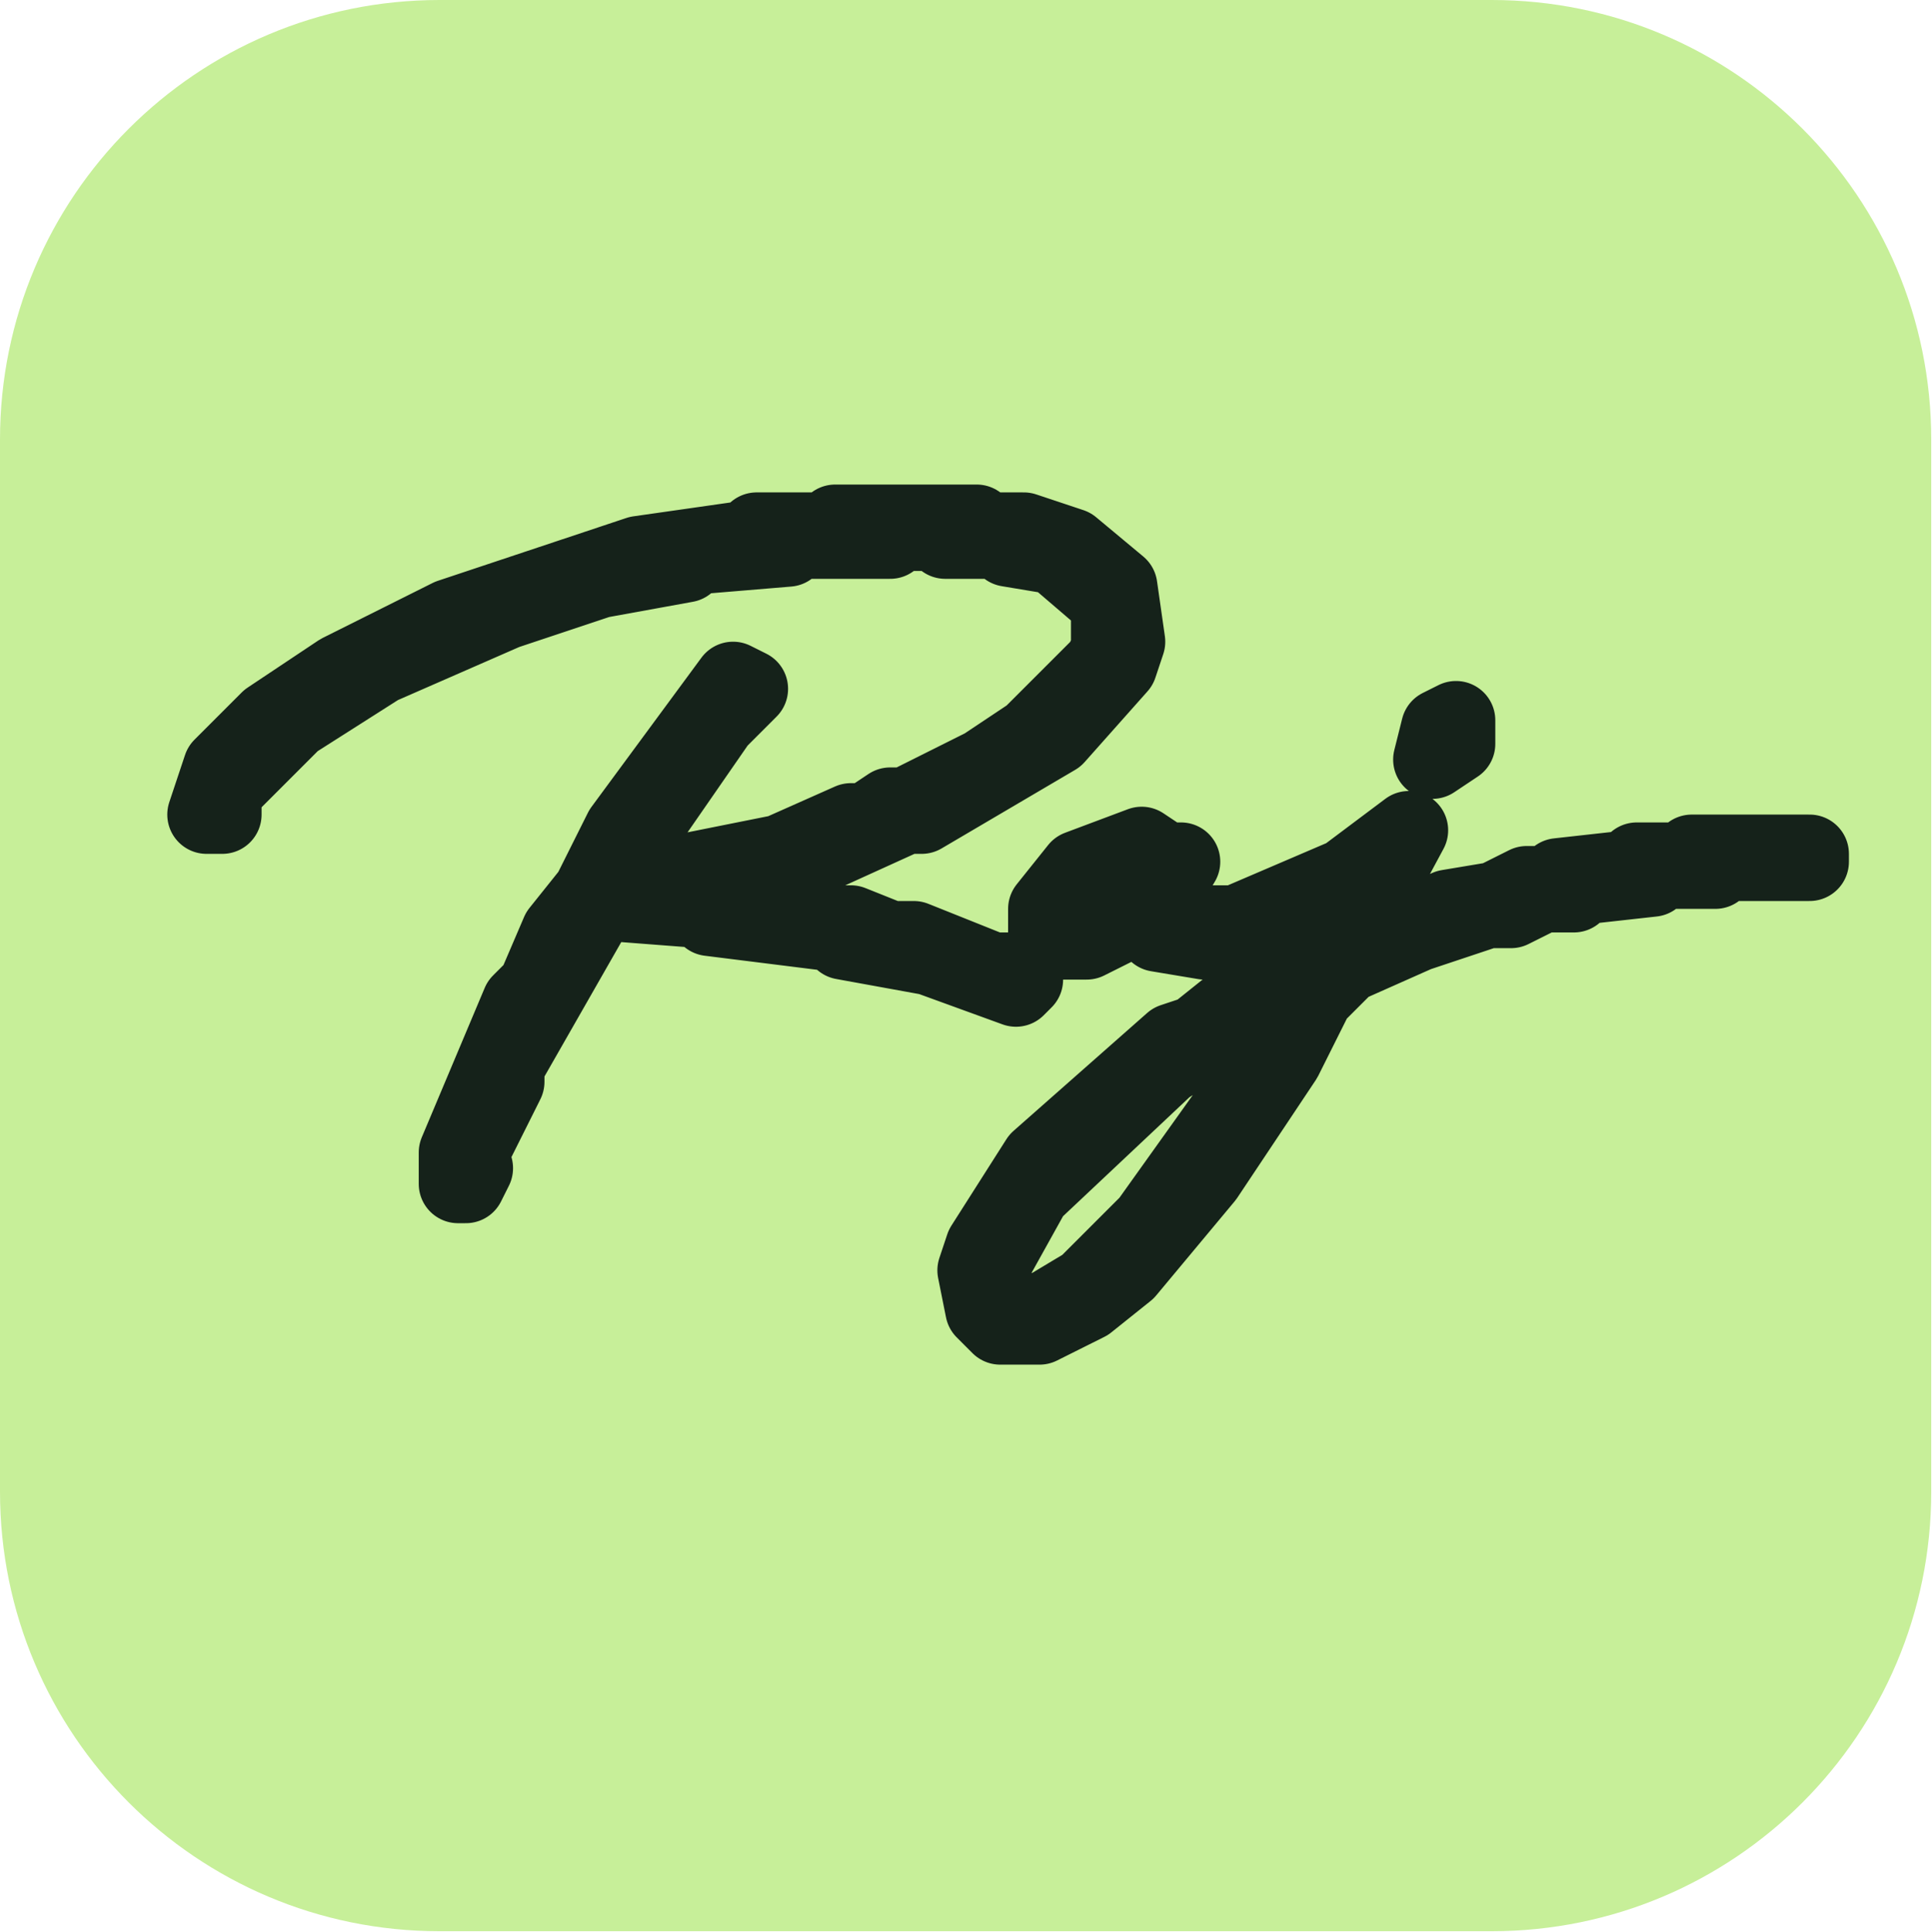
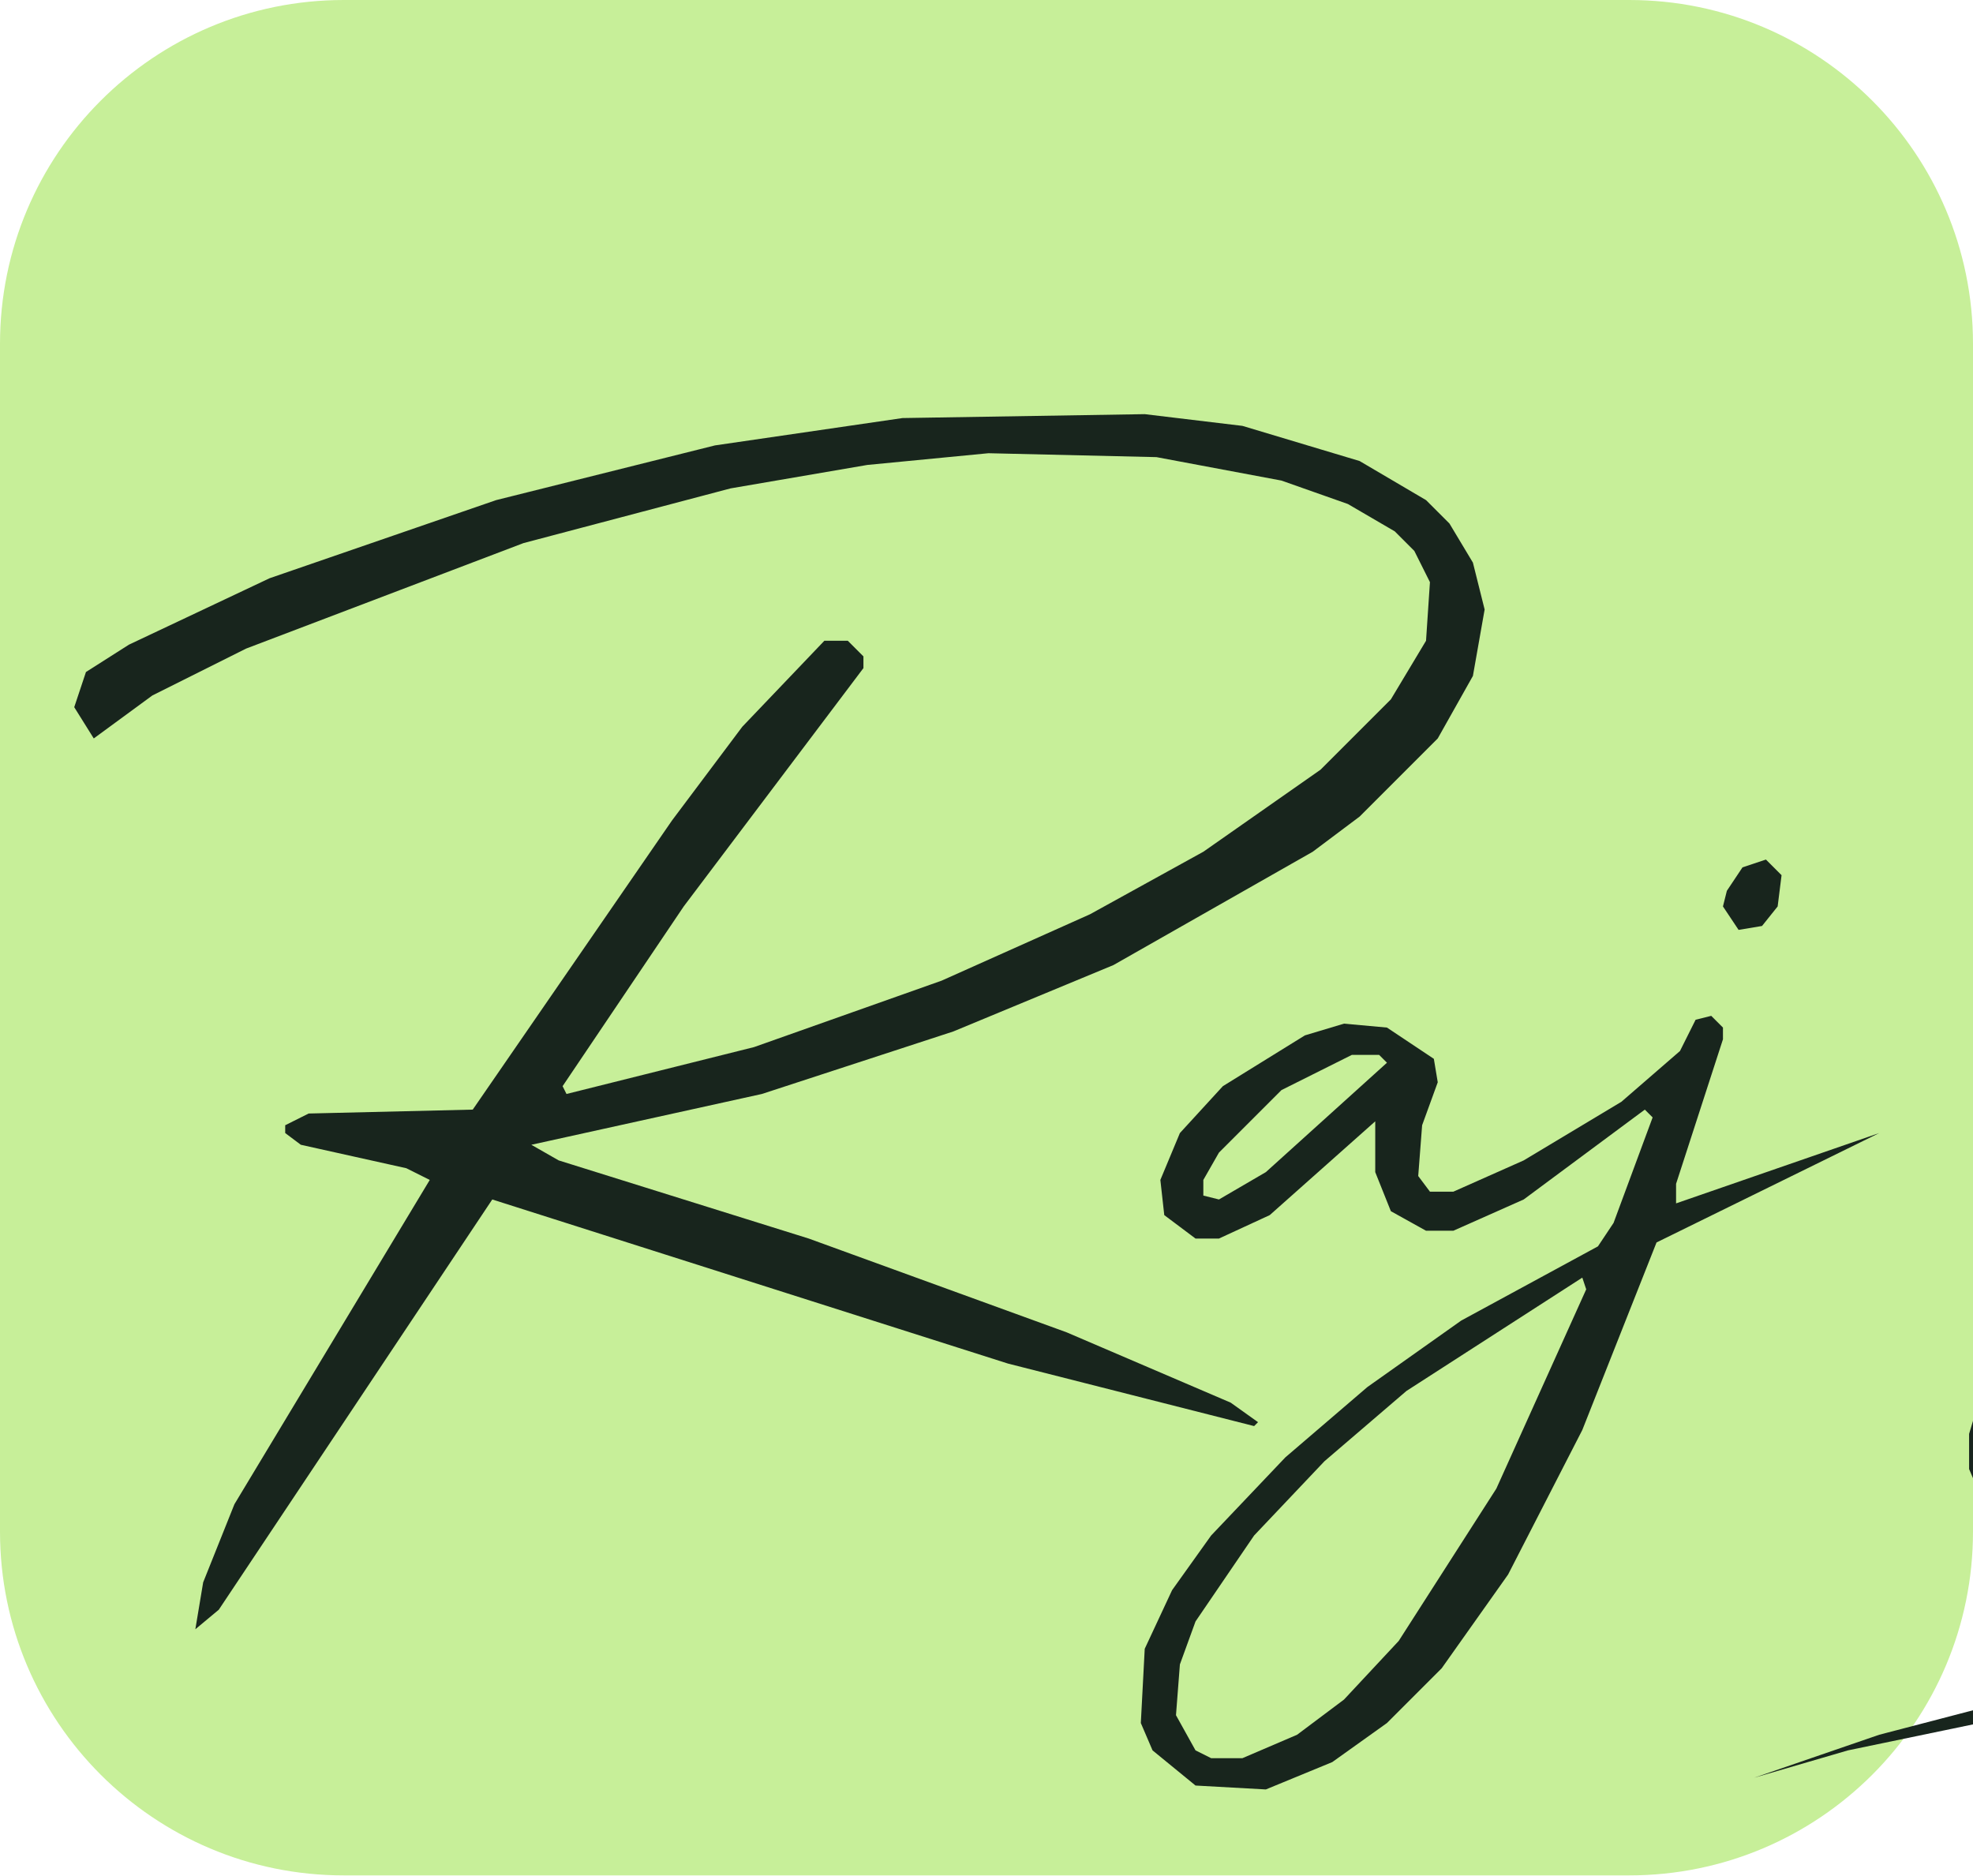
- <svg xmlns="http://www.w3.org/2000/svg" viewBox="0 0 290 290">
-   <rect width="290" height="290" rx="66" fill="#c7ef99" />
-   <path d="M243,79L228,79L227,80L221,80L220,81L211,82L210,83L207,83L203,85L197,86L186,91L185,89L192,76L184,82L170,88L162,88L160,85L163,80L161,80L158,78L150,81L146,86L146,89L147,90L151,90L155,88L158,85L160,89L166,90L167,89L174,88L184,83L186,84L183,90L179,94L170,98L165,102L162,103L145,118L138,129L137,132L138,137L140,139L145,139L151,136L156,132L166,120L176,105L180,97L184,93L193,89L202,86L205,86L209,84L213,84L214,83L223,82L224,81L231,81L232,80L243,80ZM177,97L178,98L174,105L159,126L151,134L146,137L142,138L139,135L139,131L144,122L161,106L172,99ZM159,81L155,86L151,88L148,87L152,82L156,80ZM198,62L196,63L195,67L198,65ZM155,45L149,40L143,38L138,38L137,37L119,37L118,38L109,38L108,39L94,41L70,49L56,56L47,62L41,68L39,74L41,74L41,71L50,62L61,55L77,48L89,44L100,42L101,41L113,40L114,39L126,39L127,38L132,38L133,39L140,39L141,40L147,41L154,47L154,53L153,55L144,64L138,68L128,73L126,73L123,75L121,75L112,79L92,83L91,82L95,75L104,62L108,58L106,57L92,76L88,84L84,89L81,96L79,98L71,117L71,121L72,121L73,119L72,118L77,108L77,106L89,85L102,86L103,87L119,89L120,90L131,92L142,96L143,95L142,94L139,94L129,90L126,90L121,88L117,88L116,87L112,87L111,86L107,86L106,85L102,85L101,84L111,80L117,79L128,74L130,74L147,64L155,55L156,52Z" transform="translate(-15 35) scale(1.18)" fill="#15221a" stroke="#15221a" stroke-width="10" stroke-linejoin="round" fill-rule="evenodd" />
+ <svg xmlns="http://www.w3.org/2000/svg" viewBox="-18 30 505 480">
+   <rect x="-18" y="30" width="505" height="480" rx="88" fill="#c7ef99" />
+   <path d="M1323,414 1226,400 1110,392 1028,392 903,399 764,415 629,437 509,462 463,474 431,485 455,478 532,462 649,442 782,423 936,407 1045,401 1146,401 1244,406ZM463,320 411,338 411,333 423,296 423,293 420,290 416,291 412,299 397,312 372,327 354,335 348,335 345,331 346,318 350,307 349,301 337,293 326,292 316,295 295,308 284,320 279,332 280,341 288,347 294,347 307,341 334,317 334,330 338,340 347,345 354,345 372,337 403,314 405,316 395,343 391,349 356,368 332,385 311,403 292,423 282,437 275,452 274,471 277,478 288,487 306,488 323,481 337,471 351,457 368,433 387,396 406,348ZM387,357 388,360 365,411 340,450 326,465 314,474 300,480 292,480 288,478 283,469 284,456 288,445 303,423 321,404 342,386ZM337,302 306,330 294,337 290,336 290,332 294,325 310,309 328,300 335,300ZM1393,251 1388,251 1383,256 1382,265 1386,269 1391,268 1395,263 1396,254ZM434,250 428,252 424,258 423,262 427,268 433,267 437,262 438,254ZM693,336 694,341 698,346 702,348 712,347 722,340 746,313 748,332 755,341 767,342 779,335 781,336 770,363 771,368 776,368 810,330 828,313 837,307 838,310 835,321 835,333 841,341 847,343 853,342 870,332 872,343 879,348 888,347 900,340 922,319 924,332 926,336 933,341 946,340 959,333 972,322 973,324 963,346 963,351 965,353 970,353 1008,315 1015,311 1018,314 1023,330 1030,338 1042,340 1053,335 1057,345 1061,347 1072,346 1091,333 1122,299 1123,302 1118,319 1118,328 1121,336 1127,341 1132,342 1139,340 1150,333 1152,339 1156,343 1167,344 1181,336 1203,314 1204,326 1207,332 1214,337 1224,337 1232,334 1259,316 1260,318 1248,343 1248,349 1251,351 1257,349 1290,315 1300,308 1303,310 1310,330 1317,336 1332,336 1342,331 1358,319 1359,330 1362,337 1371,343 1386,343 1409,335 1427,325 1445,311 1411,326 1388,333 1377,334 1370,329 1371,316 1378,301 1378,297 1376,295 1371,295 1365,305 1352,316 1334,326 1327,328 1322,327 1317,322 1312,304 1306,298 1295,300 1270,323 1269,321 1278,301 1278,297 1276,295 1272,295 1264,305 1253,313 1229,326 1218,328 1214,324 1216,308 1215,300 1206,293 1192,292 1173,301 1150,325 1138,332 1131,333 1129,331 1128,324 1135,301 1154,266 1192,210 1194,204 1193,202 1189,201 1174,218 1137,269 1113,298 1111,295 1104,292 1090,293 1072,304 1063,313 1057,324 1046,330 1039,331 1033,327 1027,308 1019,301 1014,301 1007,305 985,326 984,323 992,307 992,300 988,298 972,315 945,331 937,332 934,328 936,309 935,304 923,296 912,296 897,302 880,317 862,329 848,334 846,332 846,322 849,312 849,301 846,297 840,296 830,301 820,309 795,334 794,332 805,309 844,263 872,221 876,211 877,201 875,197 867,196 849,212 828,241 813,267 788,320 769,333 760,333 757,324 760,298 758,295 754,294 720,329 711,336 705,338 704,332 706,325 719,300 719,295 717,293 712,293 704,303 697,317ZM924,305 902,327 891,335 882,339 881,334 885,326 899,312 914,304 920,303ZM1204,301 1175,329 1164,335 1160,334 1167,320 1177,310 1194,300ZM1108,302 1107,305 1079,332 1066,339 1063,337 1067,325 1082,308 1099,299 1105,299ZM870,204 870,211 859,232 818,285 817,282 841,238 857,215ZM732,151 715,145 693,145 652,153 617,164 587,176 555,192 530,208 511,225 502,242 502,253 508,265 518,274 534,282 555,289 623,302 647,310 656,315 662,321 665,327 666,335 662,347 650,363 631,380 610,394 574,411 553,417 534,420 510,418 501,412 499,408 499,397 503,388 514,375 531,361 552,348 595,328 618,320 608,321 582,329 535,349 516,360 503,370 489,387 486,397 486,406 489,413 496,421 506,426 518,429 545,429 579,422 606,412 631,399 652,384 666,370 673,360 678,350 680,341 680,331 676,320 666,309 656,303 620,292 565,281 525,265 517,258 515,254 516,246 521,239 537,225 560,209 622,178 658,165 684,158 701,155 726,156 731,161 728,174 711,197 677,235 678,241 685,243 713,217 733,191 738,181 741,167 738,157ZM353,164 347,158 330,148 300,139 275,136 213,137 165,144 109,158 51,178 15,195 4,202 1,211 6,219 21,208 45,196 116,169 169,155 204,149 235,146 278,147 310,153 327,159 339,166 344,171 348,179 347,194 338,209 320,227 290,248 261,264 223,281 175,298 127,310 126,308 157,262 203,201 203,198 199,194 193,194 172,216 154,240 103,314 61,315 55,318 55,320 59,323 86,329 92,332 42,415 34,435 32,447 38,442 108,337 240,379 303,395 304,394 297,389 255,371 189,347 125,327 118,323 177,310 226,294 267,277 318,248 330,239 350,219 359,203 362,186 359,174Z" fill="#18251d" fill-rule="evenodd" />
</svg>
